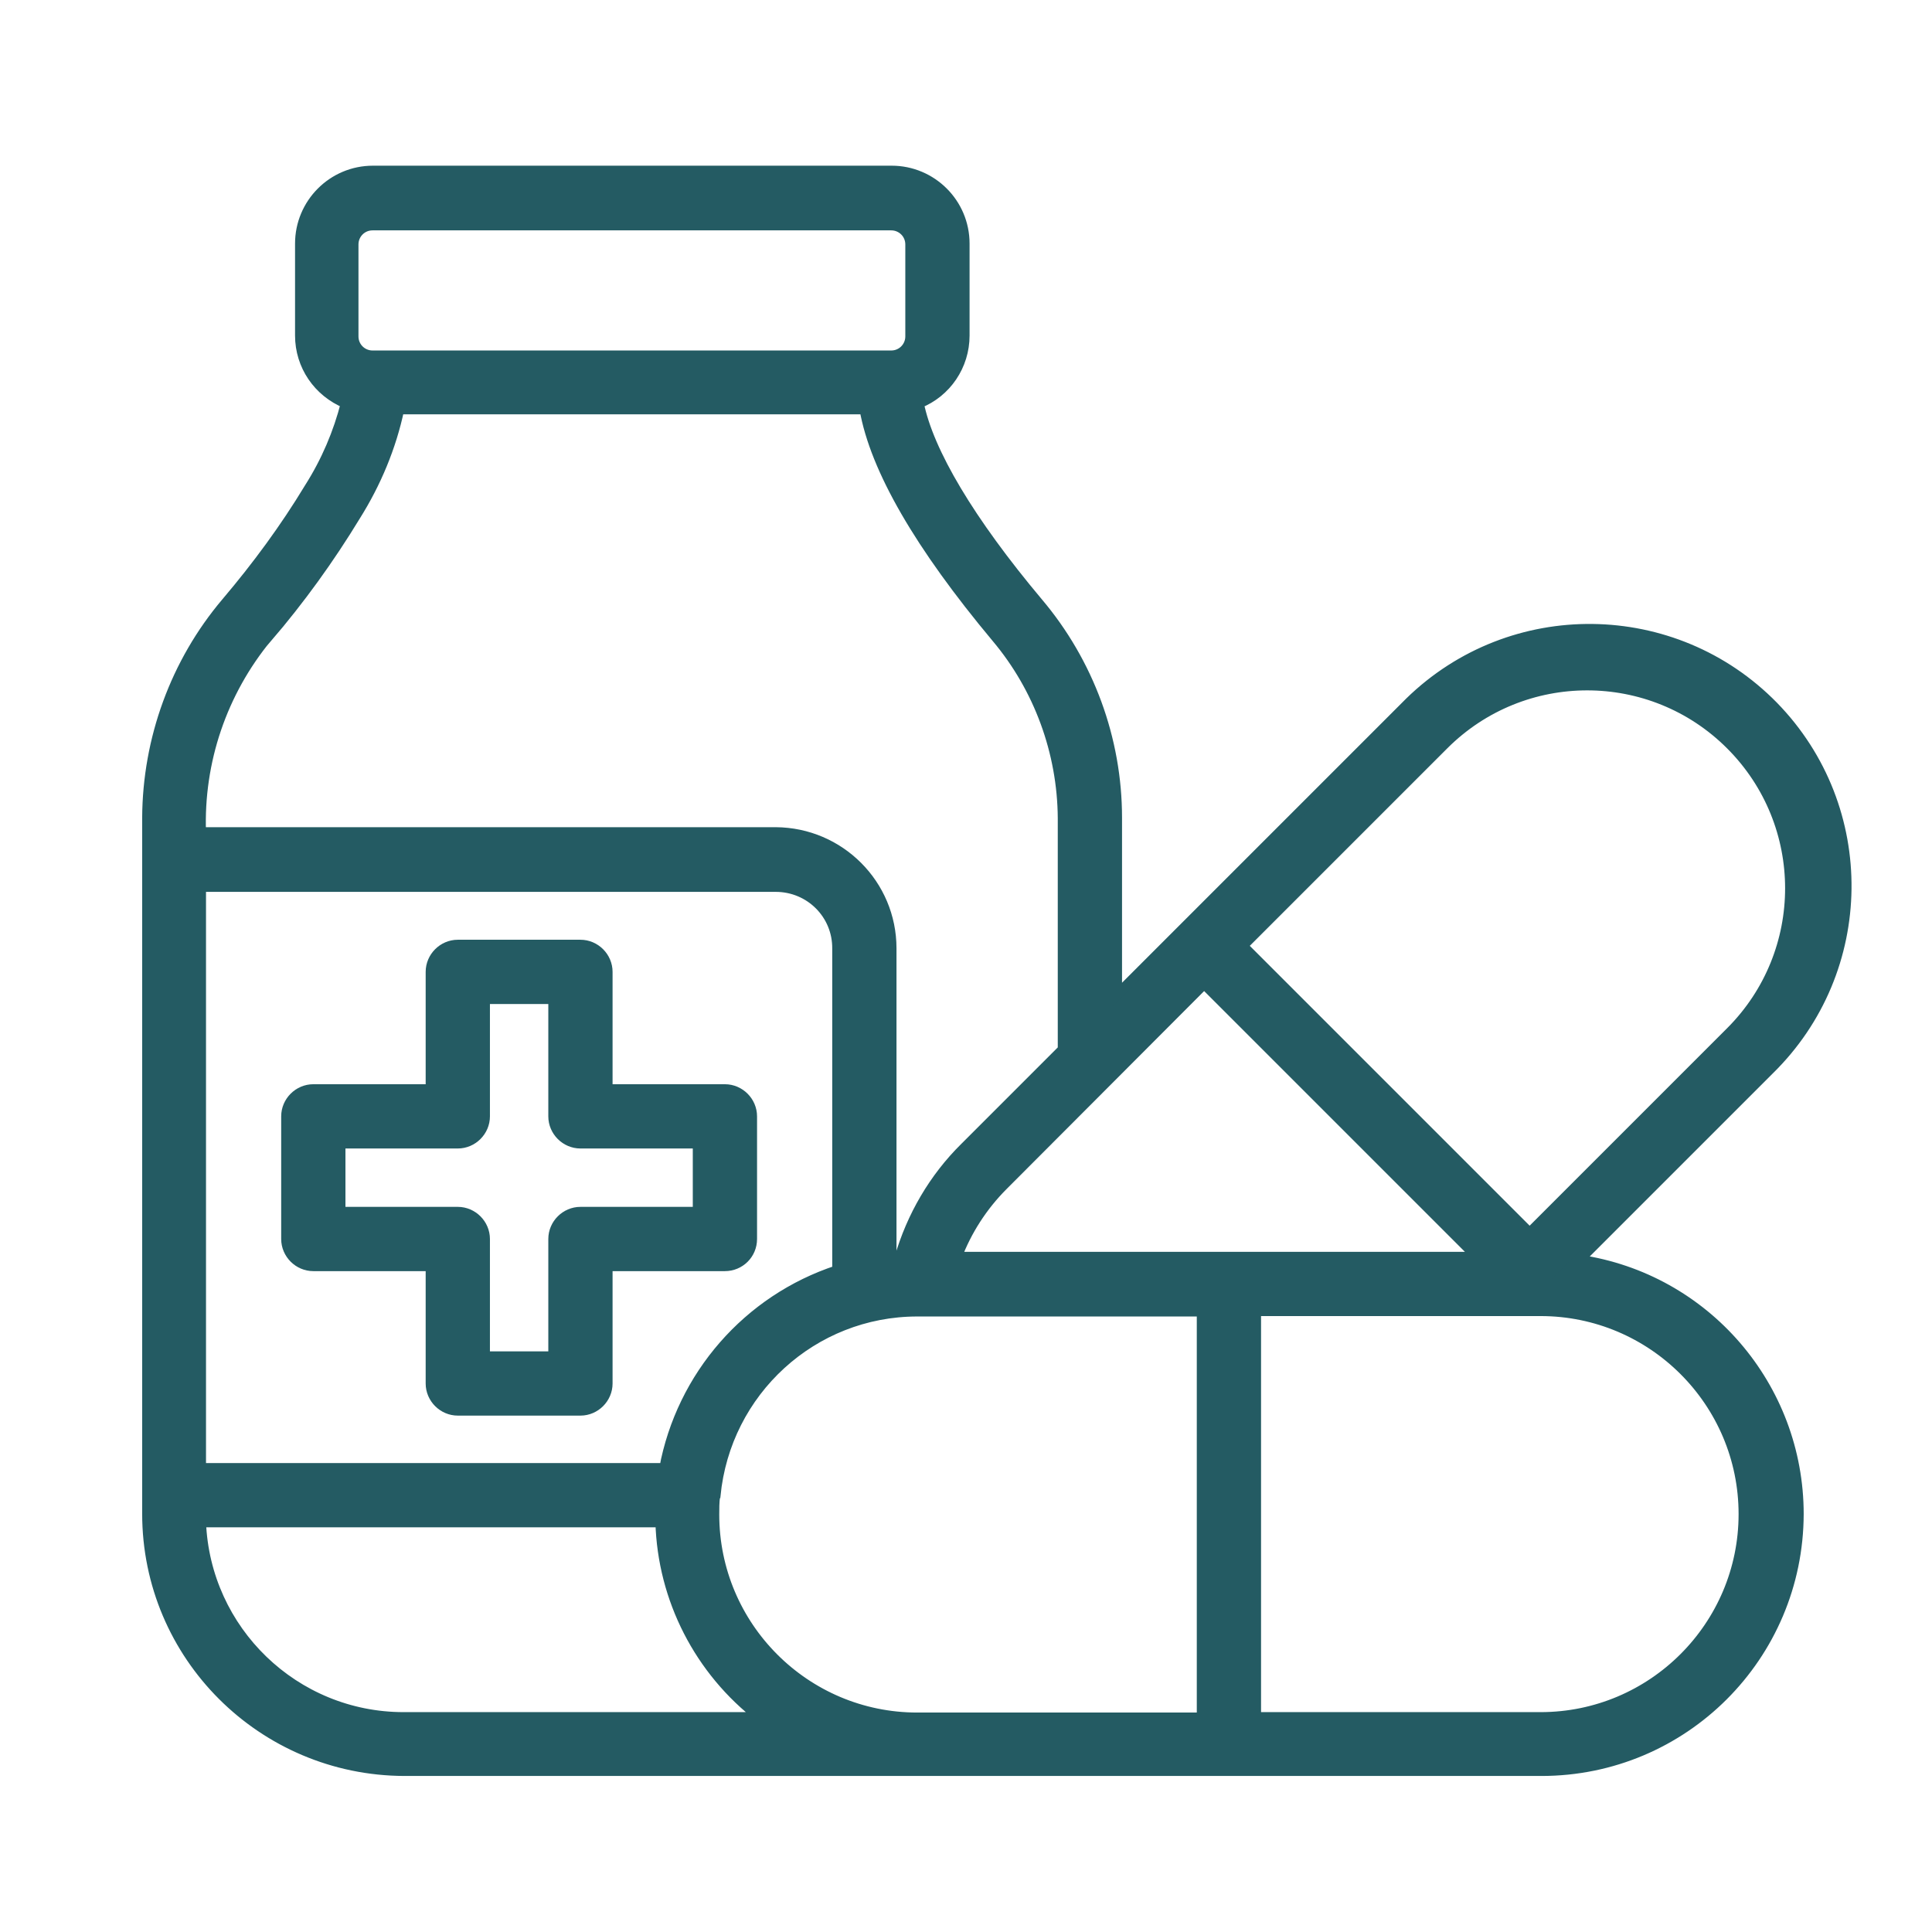
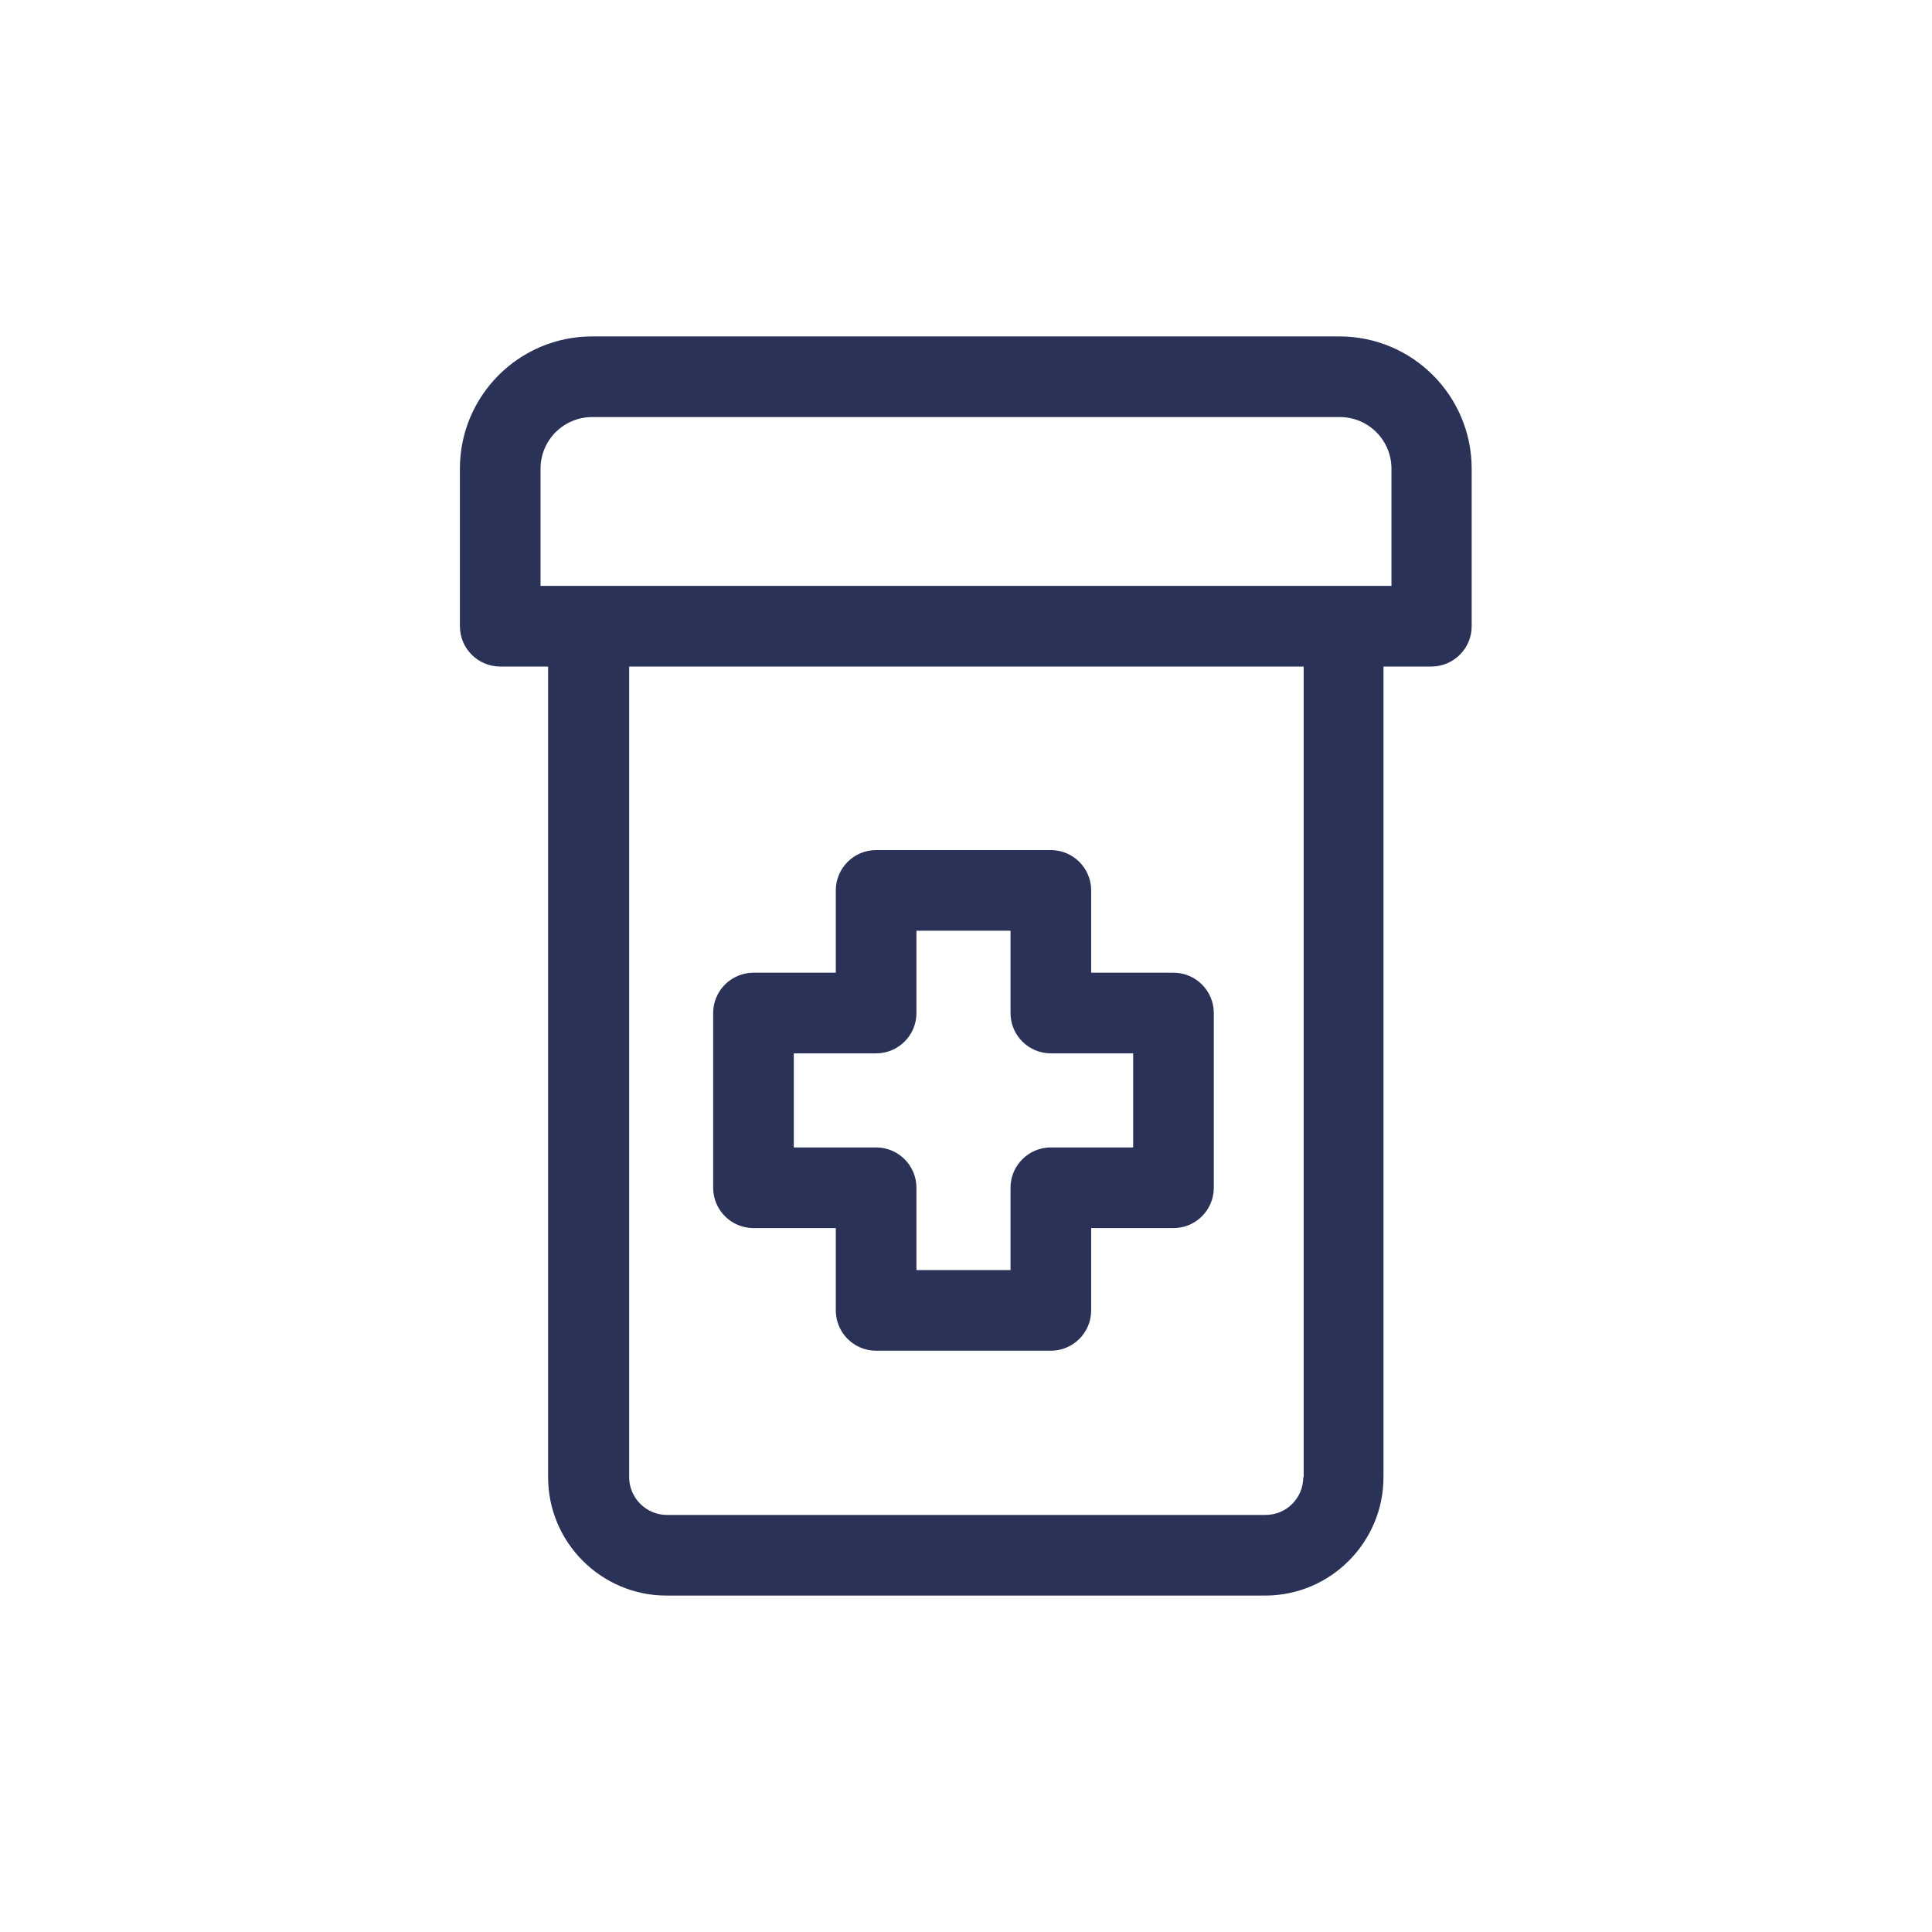
<svg xmlns="http://www.w3.org/2000/svg" id="Capa_1" viewBox="0 0 46 46">
  <defs>
-     <style>.cls-1{fill:#245b63;stroke:#245b63;stroke-miterlimit:10;stroke-width:.25px;}</style>
+     <style>.cls-1{fill:#2a3357;}</style>
  </defs>
-   <path class="cls-1" d="M17.9,29.5v-2.92c0-.35-.29-.64-.64-.64h-2.8v-2.8c0-.35-.29-.64-.64-.64h-2.92c-.35,0-.64.29-.64.64h0v2.8h-2.8c-.35,0-.64.29-.64.64v2.92c0,.35.29.64.64.64h2.8v2.8c0,.35.29.64.64.64h2.92c.35,0,.64-.29.64-.64v-2.8h2.8c.35,0,.64-.28.64-.64h0ZM16.62,28.86h-2.8c-.35,0-.64.29-.64.64v2.8h-1.64v-2.8c0-.35-.29-.64-.64-.64h-2.8v-1.64h2.8c.35,0,.64-.29.64-.64v-2.8h1.64v2.8c0,.35.29.64.64.64h2.8v1.64Z" />
-   <path class="cls-1" d="M37.58,30.01l4.54-4.54c2.41-2.36,2.46-6.23.1-8.65-2.36-2.41-6.23-2.46-8.65-.1-.03.03-.06.06-.1.1l-6.88,6.88v-4.23c0-1.87-.67-3.69-1.88-5.12-1.62-1.93-2.61-3.59-2.84-4.75.66-.26,1.09-.9,1.09-1.61v-2.19c0-.96-.78-1.73-1.73-1.73h-12.35c-.96,0-1.73.78-1.73,1.73v2.19c0,.71.43,1.34,1.09,1.61-.18.71-.47,1.39-.87,2.02-.58.96-1.25,1.87-1.98,2.73-1.21,1.43-1.87,3.25-1.88,5.12v16.57c0,3.38,2.74,6.11,6.12,6.12.04,0,23.62,0,27.07,0,3.38,0,6.11-2.73,6.12-6.11,0-3.03-2.22-5.61-5.22-6.05ZM22.77,29.94c.24-.64.62-1.23,1.11-1.72l4.79-4.8,6.51,6.51h-12.41ZM34.37,17.73c1.89-1.89,4.95-1.89,6.84,0s1.89,4.95,0,6.84l-4.79,4.79-6.84-6.84,4.79-4.79ZM8.41,5.82c0-.25.2-.46.46-.46h12.35c.25,0,.46.2.46.46v2.19c0,.25-.2.46-.46.46h-12.35c-.25,0-.46-.2-.46-.46v-2.19ZM6.36,15.18c.78-.91,1.48-1.88,2.1-2.9.49-.78.85-1.64,1.04-2.54h11.09c.25,1.42,1.31,3.25,3.14,5.44,1.01,1.2,1.57,2.73,1.58,4.3v5.51l-2.33,2.33c-.74.73-1.27,1.64-1.56,2.64-.07,0-.13,0-.2,0v-7.38c0-1.52-1.23-2.75-2.75-2.76H4.78c-.06-1.69.5-3.34,1.58-4.65h0ZM15.83,34.96H4.78v-13.85h13.69c.82,0,1.48.66,1.47,1.48v7.66c-2.13.7-3.71,2.51-4.12,4.72ZM9.61,40.89c-2.6,0-4.73-2.06-4.83-4.65h10.95c.05,1.83.93,3.54,2.38,4.65h-8.5ZM17.03,35.61h0c.24-2.49,2.32-4.39,4.81-4.39h6.78v9.68h-6.78c-2.67,0-4.84-2.17-4.84-4.84,0-.15,0-.29.02-.44ZM36.68,40.89h-6.78v-9.68h6.78c2.67,0,4.84,2.17,4.84,4.84s-2.17,4.84-4.84,4.84Z" />
+   <path class="cls-1" d="M31.9,8.01H14.1c-1.74,0-3.15,1.41-3.15,3.15v3.75c0,.53.43.96.96.96h1.14v19.3c0,1.56,1.27,2.82,2.82,2.82h14.25c1.56,0,2.82-1.27,2.82-2.82V15.87h1.14c.53,0,.96-.43.96-.96v-3.75c0-1.74-1.41-3.15-3.15-3.15ZM31.03,35.17c0,.5-.4.9-.9.9h-14.25c-.5,0-.9-.41-.9-.9V15.87h16.06v19.3ZM33.13,13.95H12.87v-2.79c0-.68.55-1.23,1.23-1.23h17.8c.68,0,1.23.55,1.23,1.23v2.79Z" />
+   <path class="cls-1" d="M17.94,29.24h1.96v1.96c0,.53.43.96.96.96h4.16c.53,0,.96-.43.96-.96v-1.96h1.96c.53,0,.96-.43.96-.96v-4.16c0-.53-.43-.96-.96-.96h-1.96v-1.96c0-.53-.43-.96-.96-.96h-4.16c-.53,0-.96.43-.96.96v1.96h-1.96c-.53,0-.96.43-.96.96v4.16c0,.53.43.96.96.96ZM18.9,25.08h1.96c.53,0,.96-.43.96-.96v-1.96h2.24v1.96c0,.53.43.96.96.96h1.96v2.24h-1.96c-.53,0-.96.43-.96.96v1.96h-2.24v-1.96c0-.53-.43-.96-.96-.96h-1.96v-2.24Z" />
</svg>
